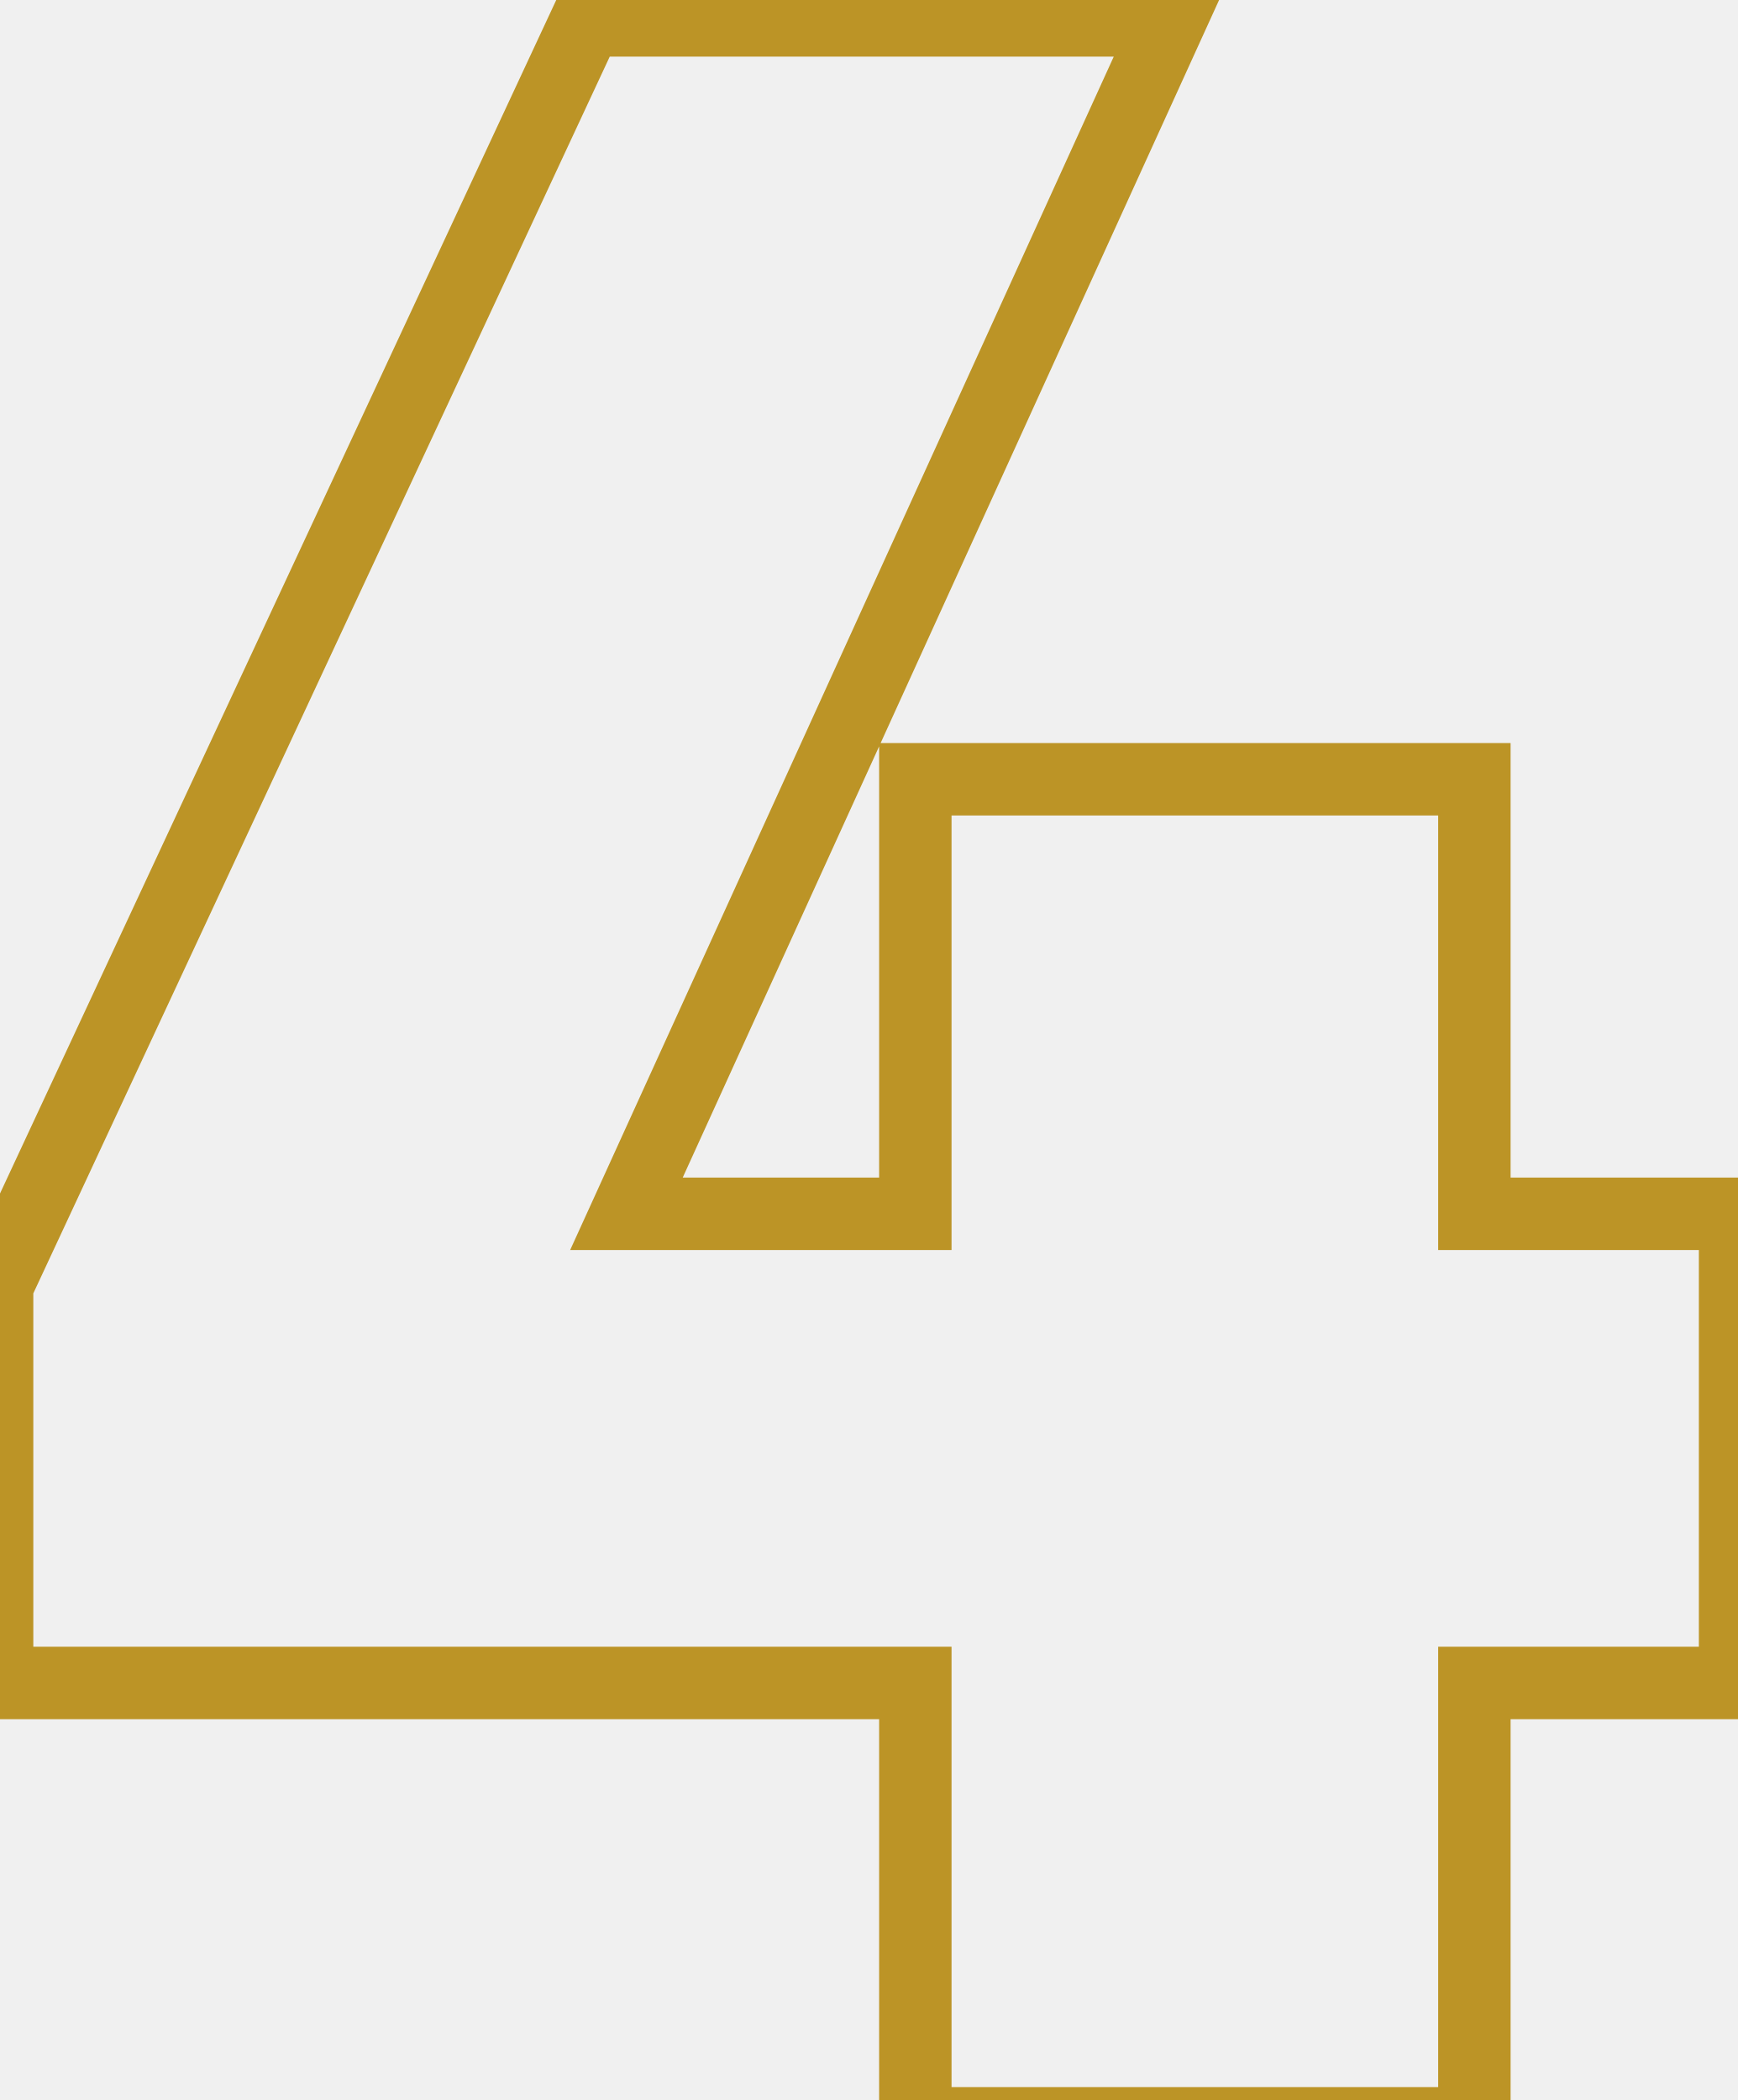
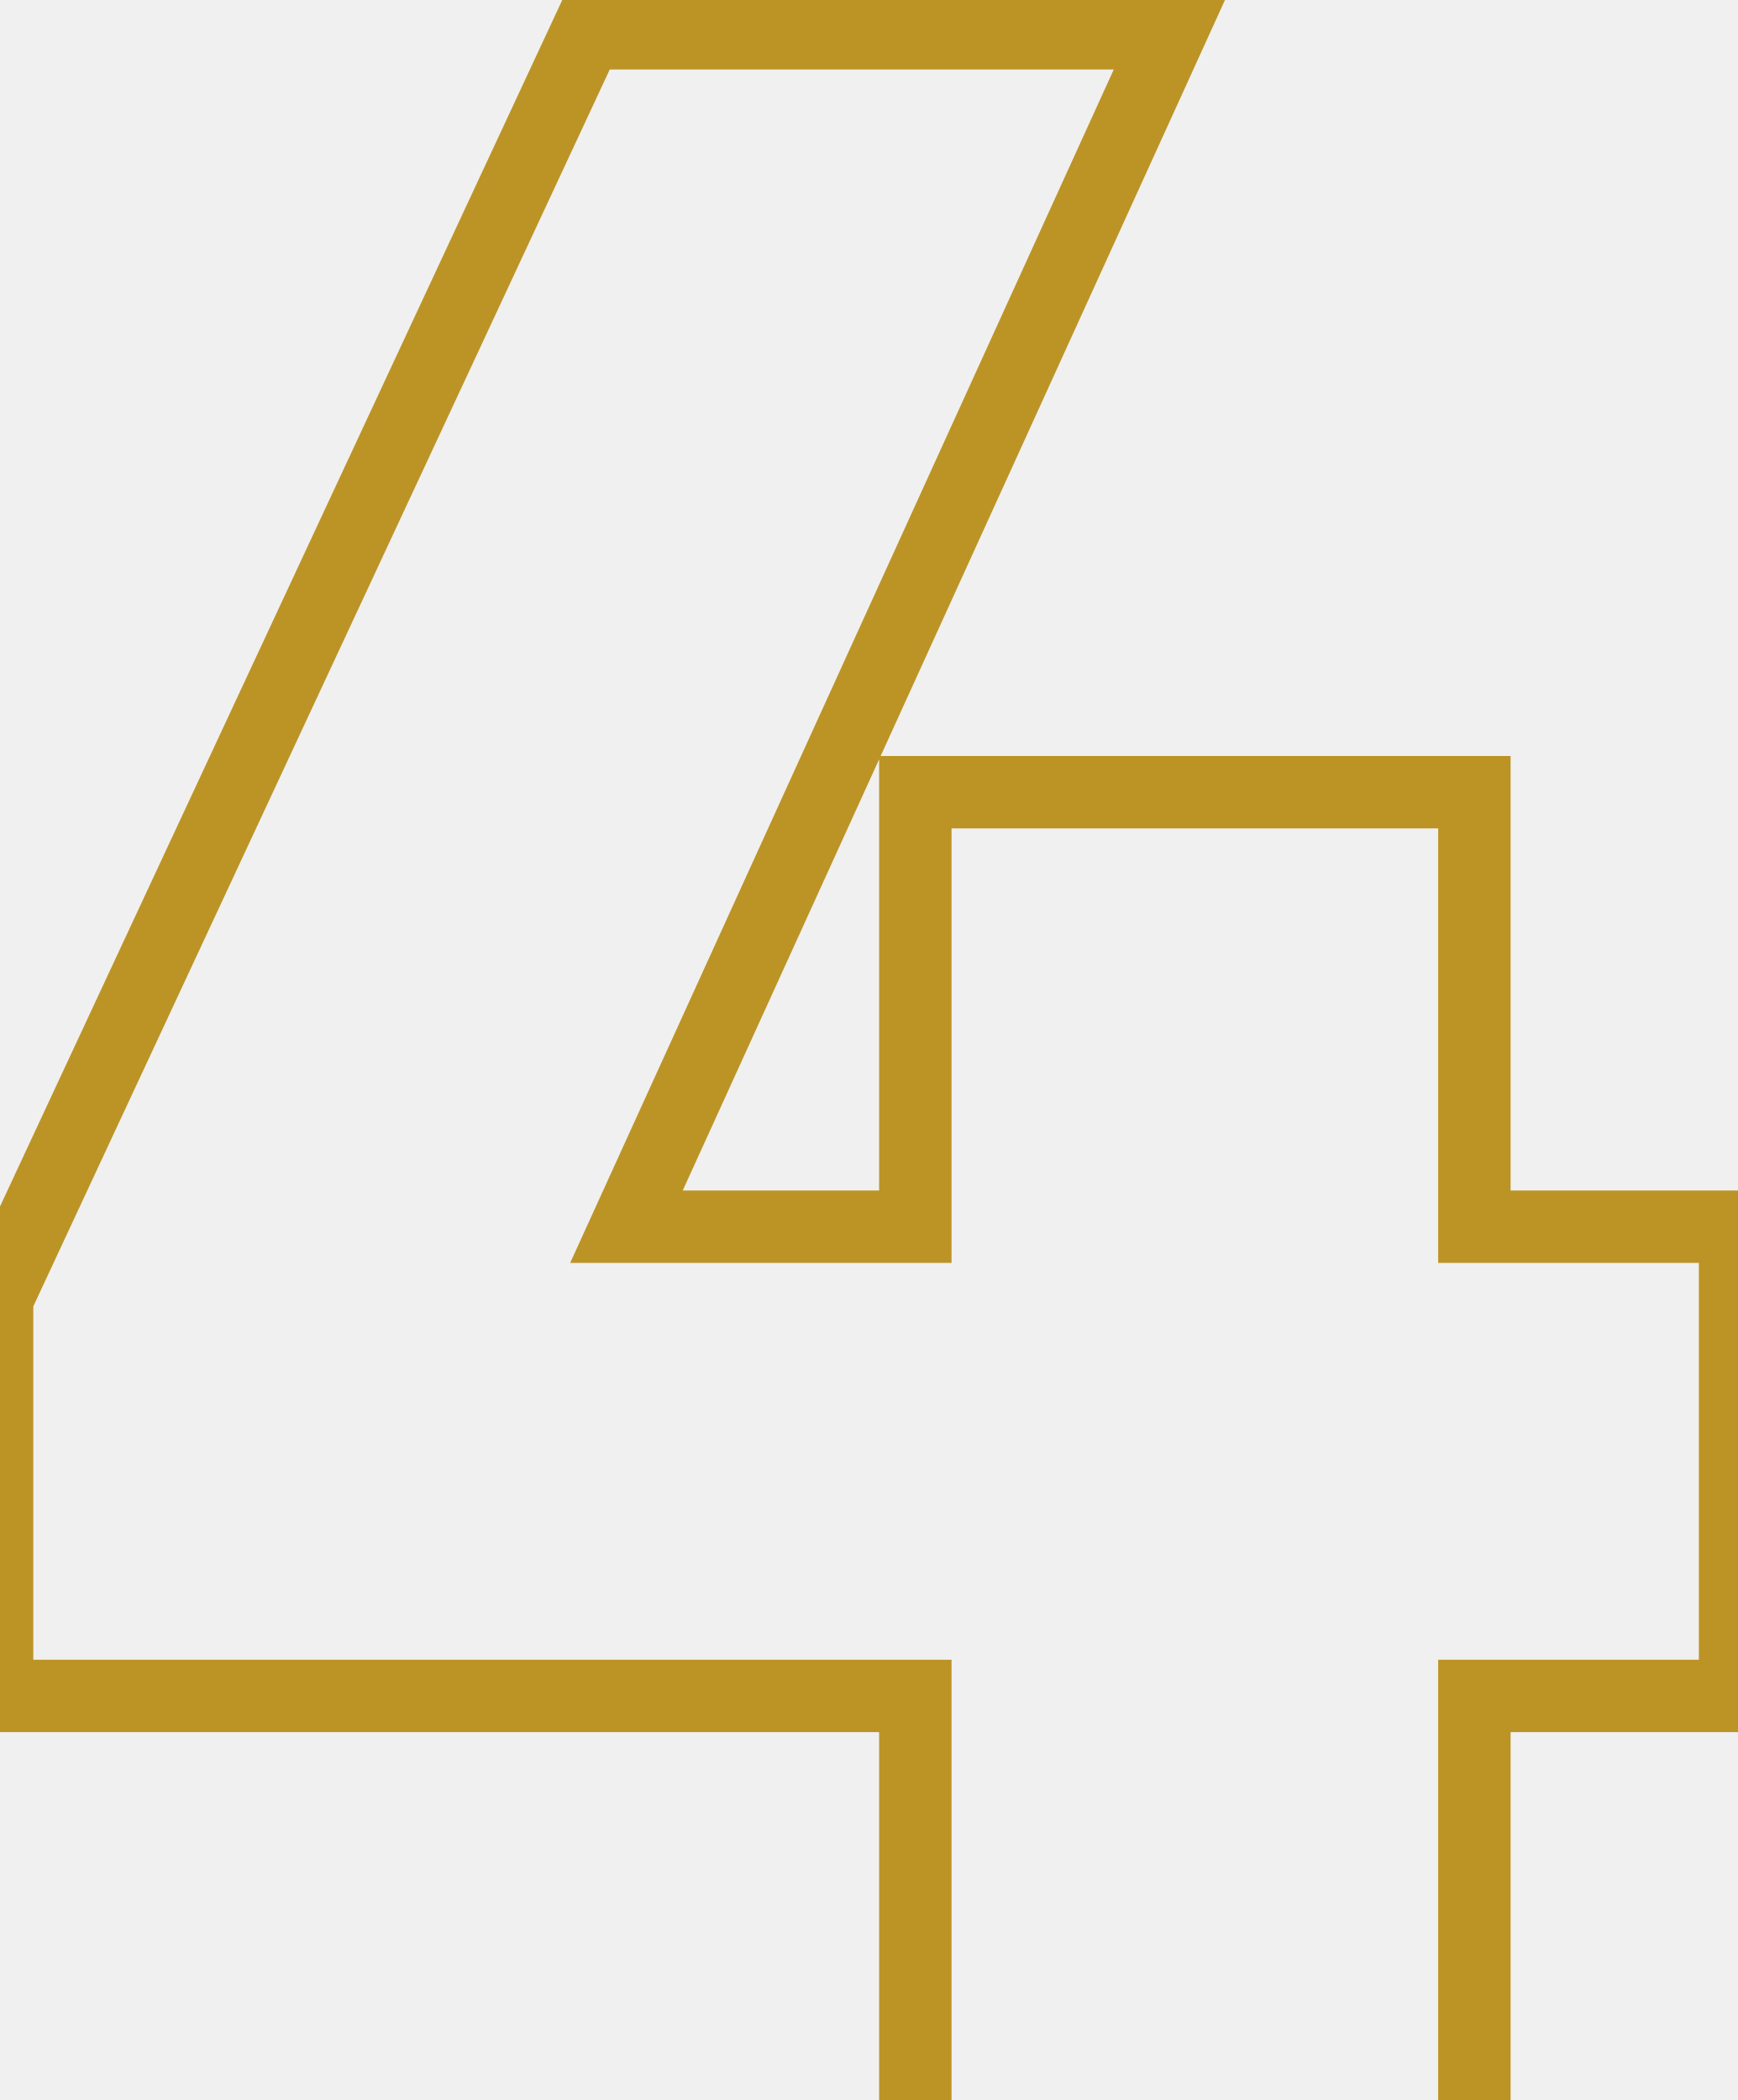
<svg xmlns="http://www.w3.org/2000/svg" width="24" height="29" viewBox="0 0 24 29" fill="none">
-   <mask id="path-1-outside-1_299_551" maskUnits="userSpaceOnUse" x="-1.5" y="-1.178" width="26" height="31" fill="black">
-     <rect fill="white" x="-1.5" y="-1.178" width="26" height="31" />
-     <path d="M0.46 22.741V17.861L8.42 0.782H15.38L6.58 20.102L4.7 17.262H23.46V22.741H0.46ZM13.14 11.261H19.86V28.822H13.14V11.261Z" />
+   <mask id="path-1-outside-1_343_911" maskUnits="userSpaceOnUse" x="-1.5" y="-1" width="26" height="31" fill="black">
+     <rect fill="white" x="-1.5" y="-1" width="26" height="31" />
+     <path d="M0.46 22.92V18.04L8.42 0.96H15.38L6.58 20.28L4.7 17.44H23.46V22.92H0.46ZM13.14 11.44H19.86V29H13.14V11.44Z" />
  </mask>
-   <path d="M0.46 22.741H-0.54V23.741H0.46V22.741ZM0.46 17.861L-0.446 17.439L-0.54 17.64V17.861H0.46ZM8.42 0.782V-0.218H7.783L7.514 0.359L8.42 0.782ZM15.38 0.782L16.29 1.196L16.934 -0.218H15.38V0.782ZM6.58 20.102L5.746 20.654L6.742 22.158L7.49 20.516L6.58 20.102ZM4.7 17.262V16.262H2.839L3.866 17.814L4.7 17.262ZM23.46 17.262H24.46V16.262H23.46V17.262ZM23.46 22.741V23.741H24.46V22.741H23.46ZM13.14 11.261V10.261H12.14V11.261H13.14ZM19.86 11.261H20.86V10.261H19.86V11.261ZM19.86 28.822V29.822H20.86V28.822H19.86ZM13.14 28.822H12.14V29.822H13.14V28.822ZM1.46 22.741V17.861H-0.54V22.741H1.46ZM1.366 18.284L9.326 1.204L7.514 0.359L-0.446 17.439L1.366 18.284ZM8.42 1.782H15.38V-0.218H8.42V1.782ZM14.47 0.367L5.67 19.687L7.49 20.516L16.29 1.196L14.47 0.367ZM7.414 19.549L5.534 16.709L3.866 17.814L5.746 20.654L7.414 19.549ZM4.7 18.262H23.46V16.262H4.7V18.262ZM22.46 17.262V22.741H24.46V17.262H22.46ZM23.46 21.741H0.46V23.741H23.46V21.741ZM13.14 12.261H19.86V10.261H13.14V12.261ZM18.86 11.261V28.822H20.86V11.261H18.86ZM19.86 27.822H13.14V29.822H19.86V27.822ZM14.14 28.822V11.261H12.14V28.822H14.14Z" fill="#BC9426" mask="url(#path-1-outside-1_299_551)" />
+   <path d="M0.46 22.92H-0.54V23.92H0.46V22.92ZM0.46 18.04L-0.446 17.618L-0.54 17.818V18.04H0.46ZM8.42 0.96V-0.04H7.783L7.514 0.538L8.42 0.96ZM15.38 0.96L16.29 1.375L16.934 -0.04H15.38V0.96ZM6.58 20.28L5.746 20.832L6.742 22.337L7.49 20.695L6.58 20.28ZM4.7 17.44V16.44H2.839L3.866 17.992L4.7 17.44ZM23.46 17.44H24.46V16.44H23.46V17.44ZM23.46 22.92V23.92H24.46V22.92H23.46ZM13.14 11.44V10.44H12.14V11.44H13.14ZM19.86 11.44H20.86V10.44H19.86V11.44ZM19.86 29V30H20.86V29H19.86ZM13.14 29H12.14V30H13.14V29ZM1.46 22.92V18.04H-0.54V22.92H1.46ZM1.366 18.462L9.326 1.382L7.514 0.538L-0.446 17.618L1.366 18.462ZM8.42 1.96H15.38V-0.04H8.42V1.96ZM14.47 0.545L5.67 19.866L7.49 20.695L16.29 1.375L14.47 0.545ZM7.414 19.728L5.534 16.888L3.866 17.992L5.746 20.832L7.414 19.728ZM4.7 18.44H23.46V16.44H4.7V18.44ZM22.46 17.44V22.92H24.46V17.44H22.46ZM23.46 21.92H0.46V23.92H23.46V21.92ZM13.14 12.44H19.86V10.44H13.14V12.44ZM18.86 11.44V29H20.86V11.44H18.86ZM19.86 28H13.14V30H19.86V28ZM14.14 29V11.44H12.14V29H14.14Z" fill="#BC9426" mask="url(#path-1-outside-1_343_911)" />
</svg>
